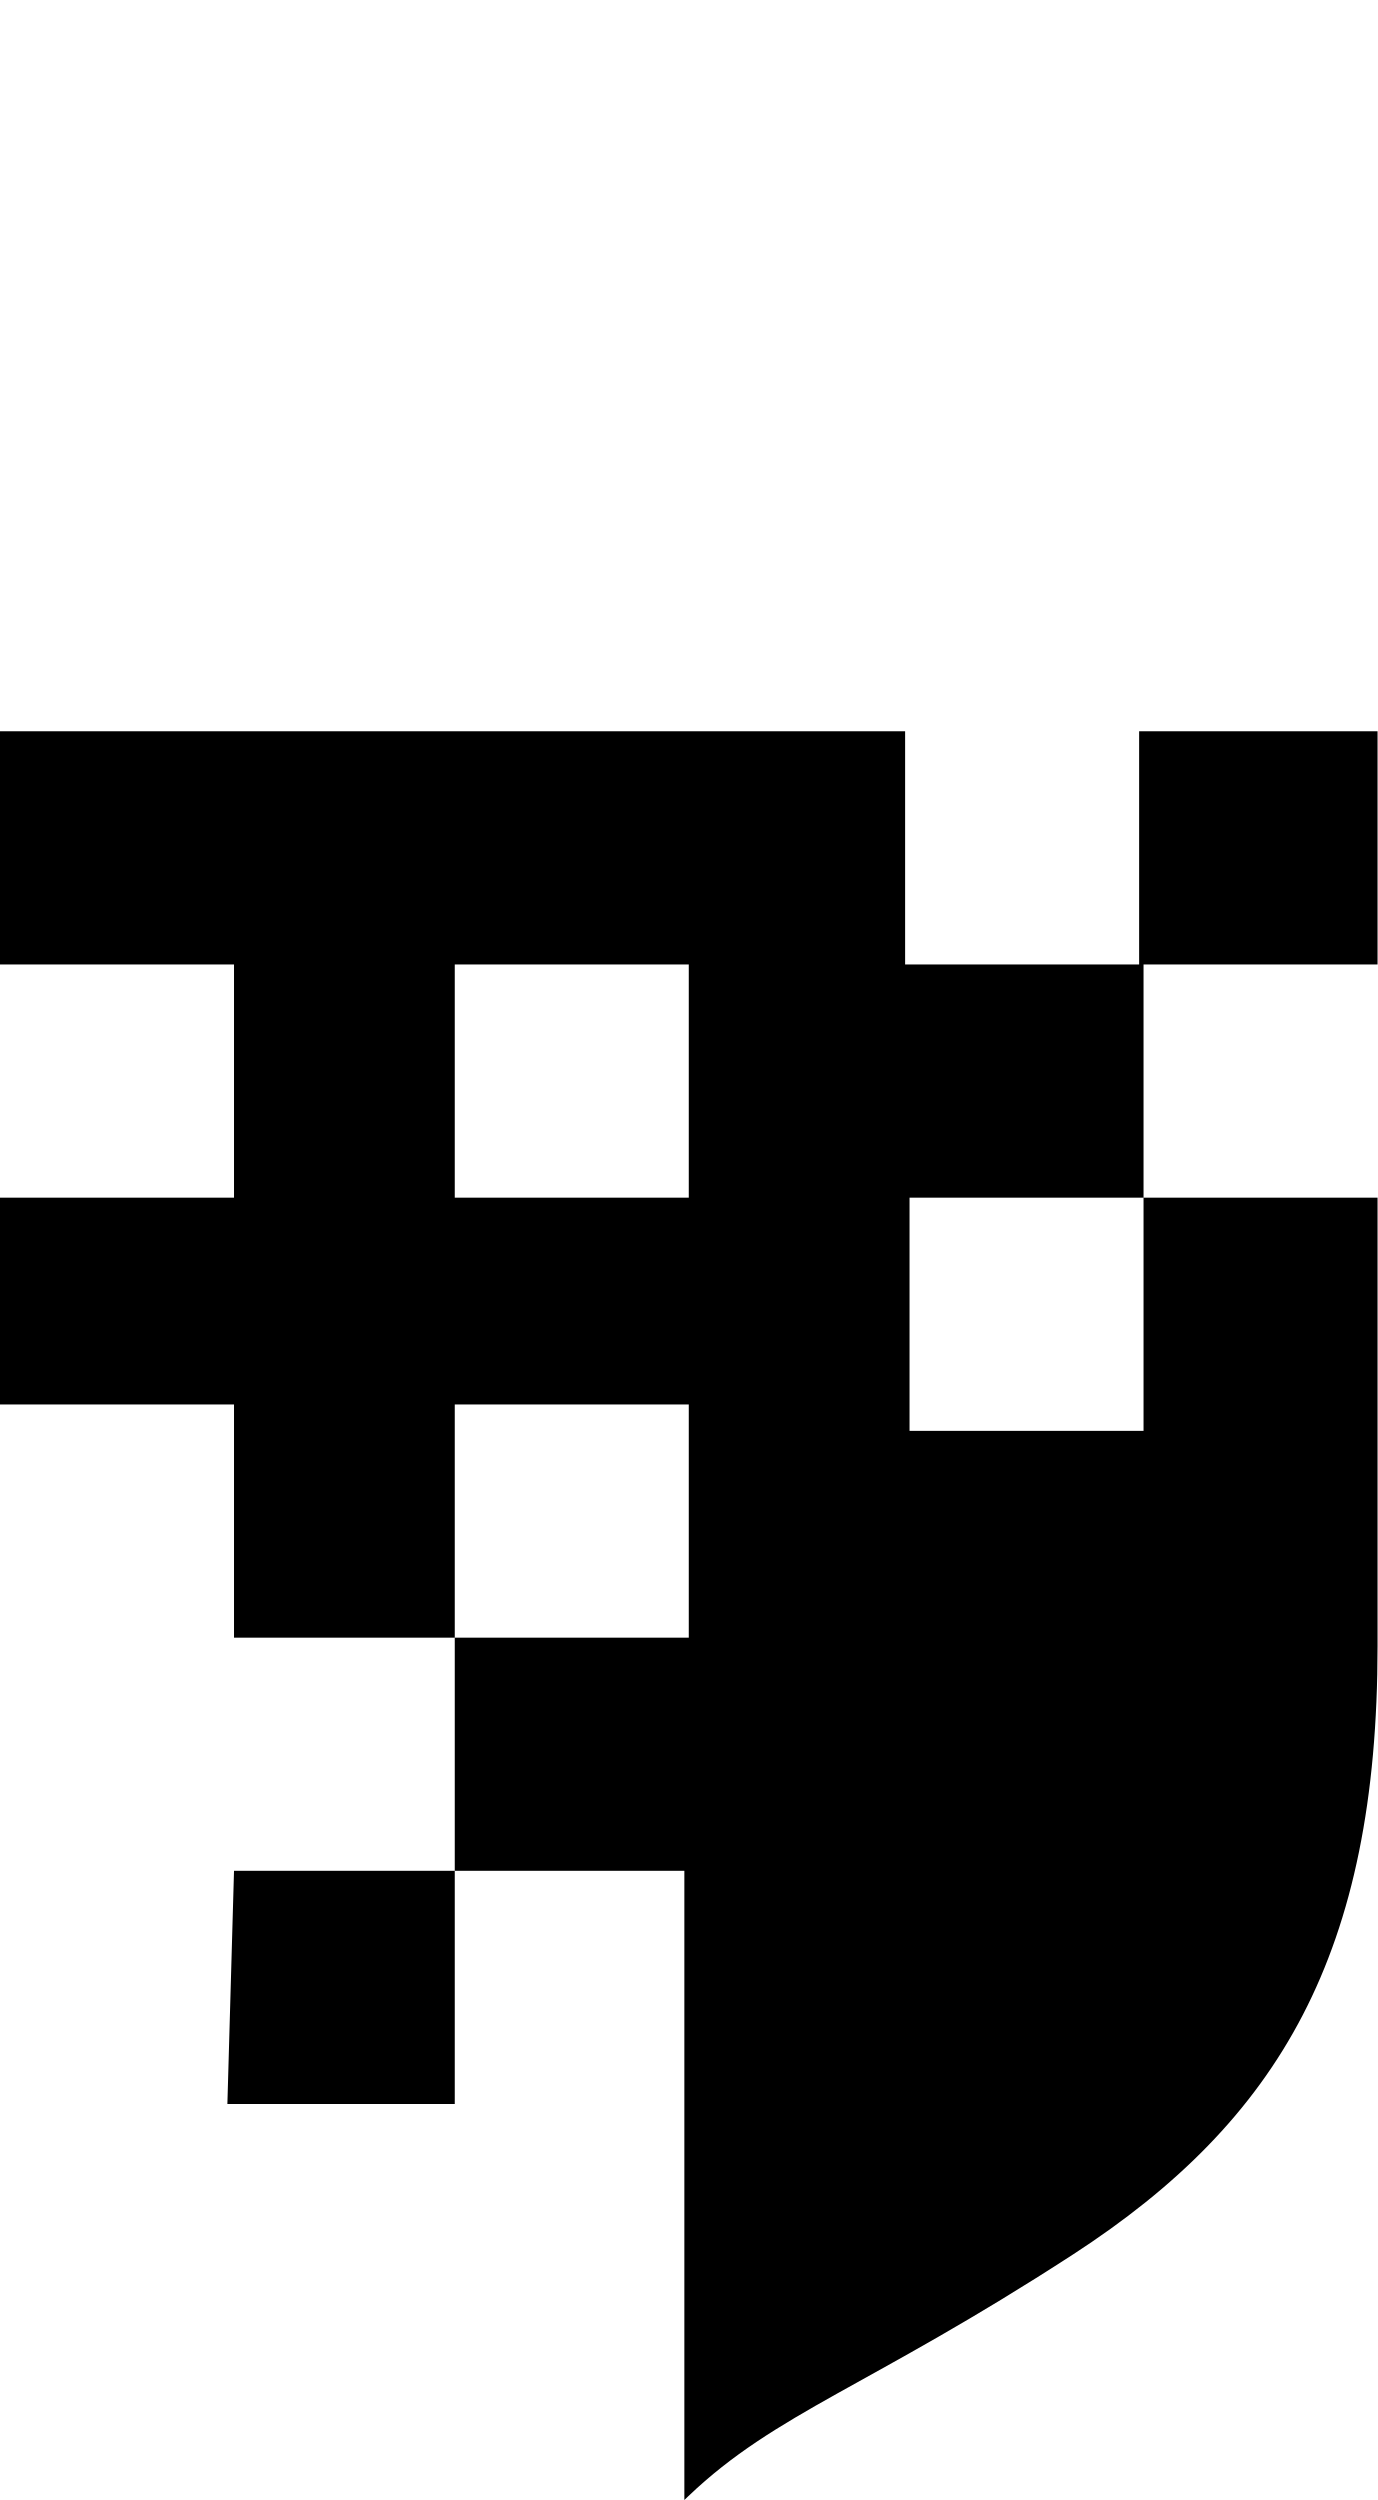
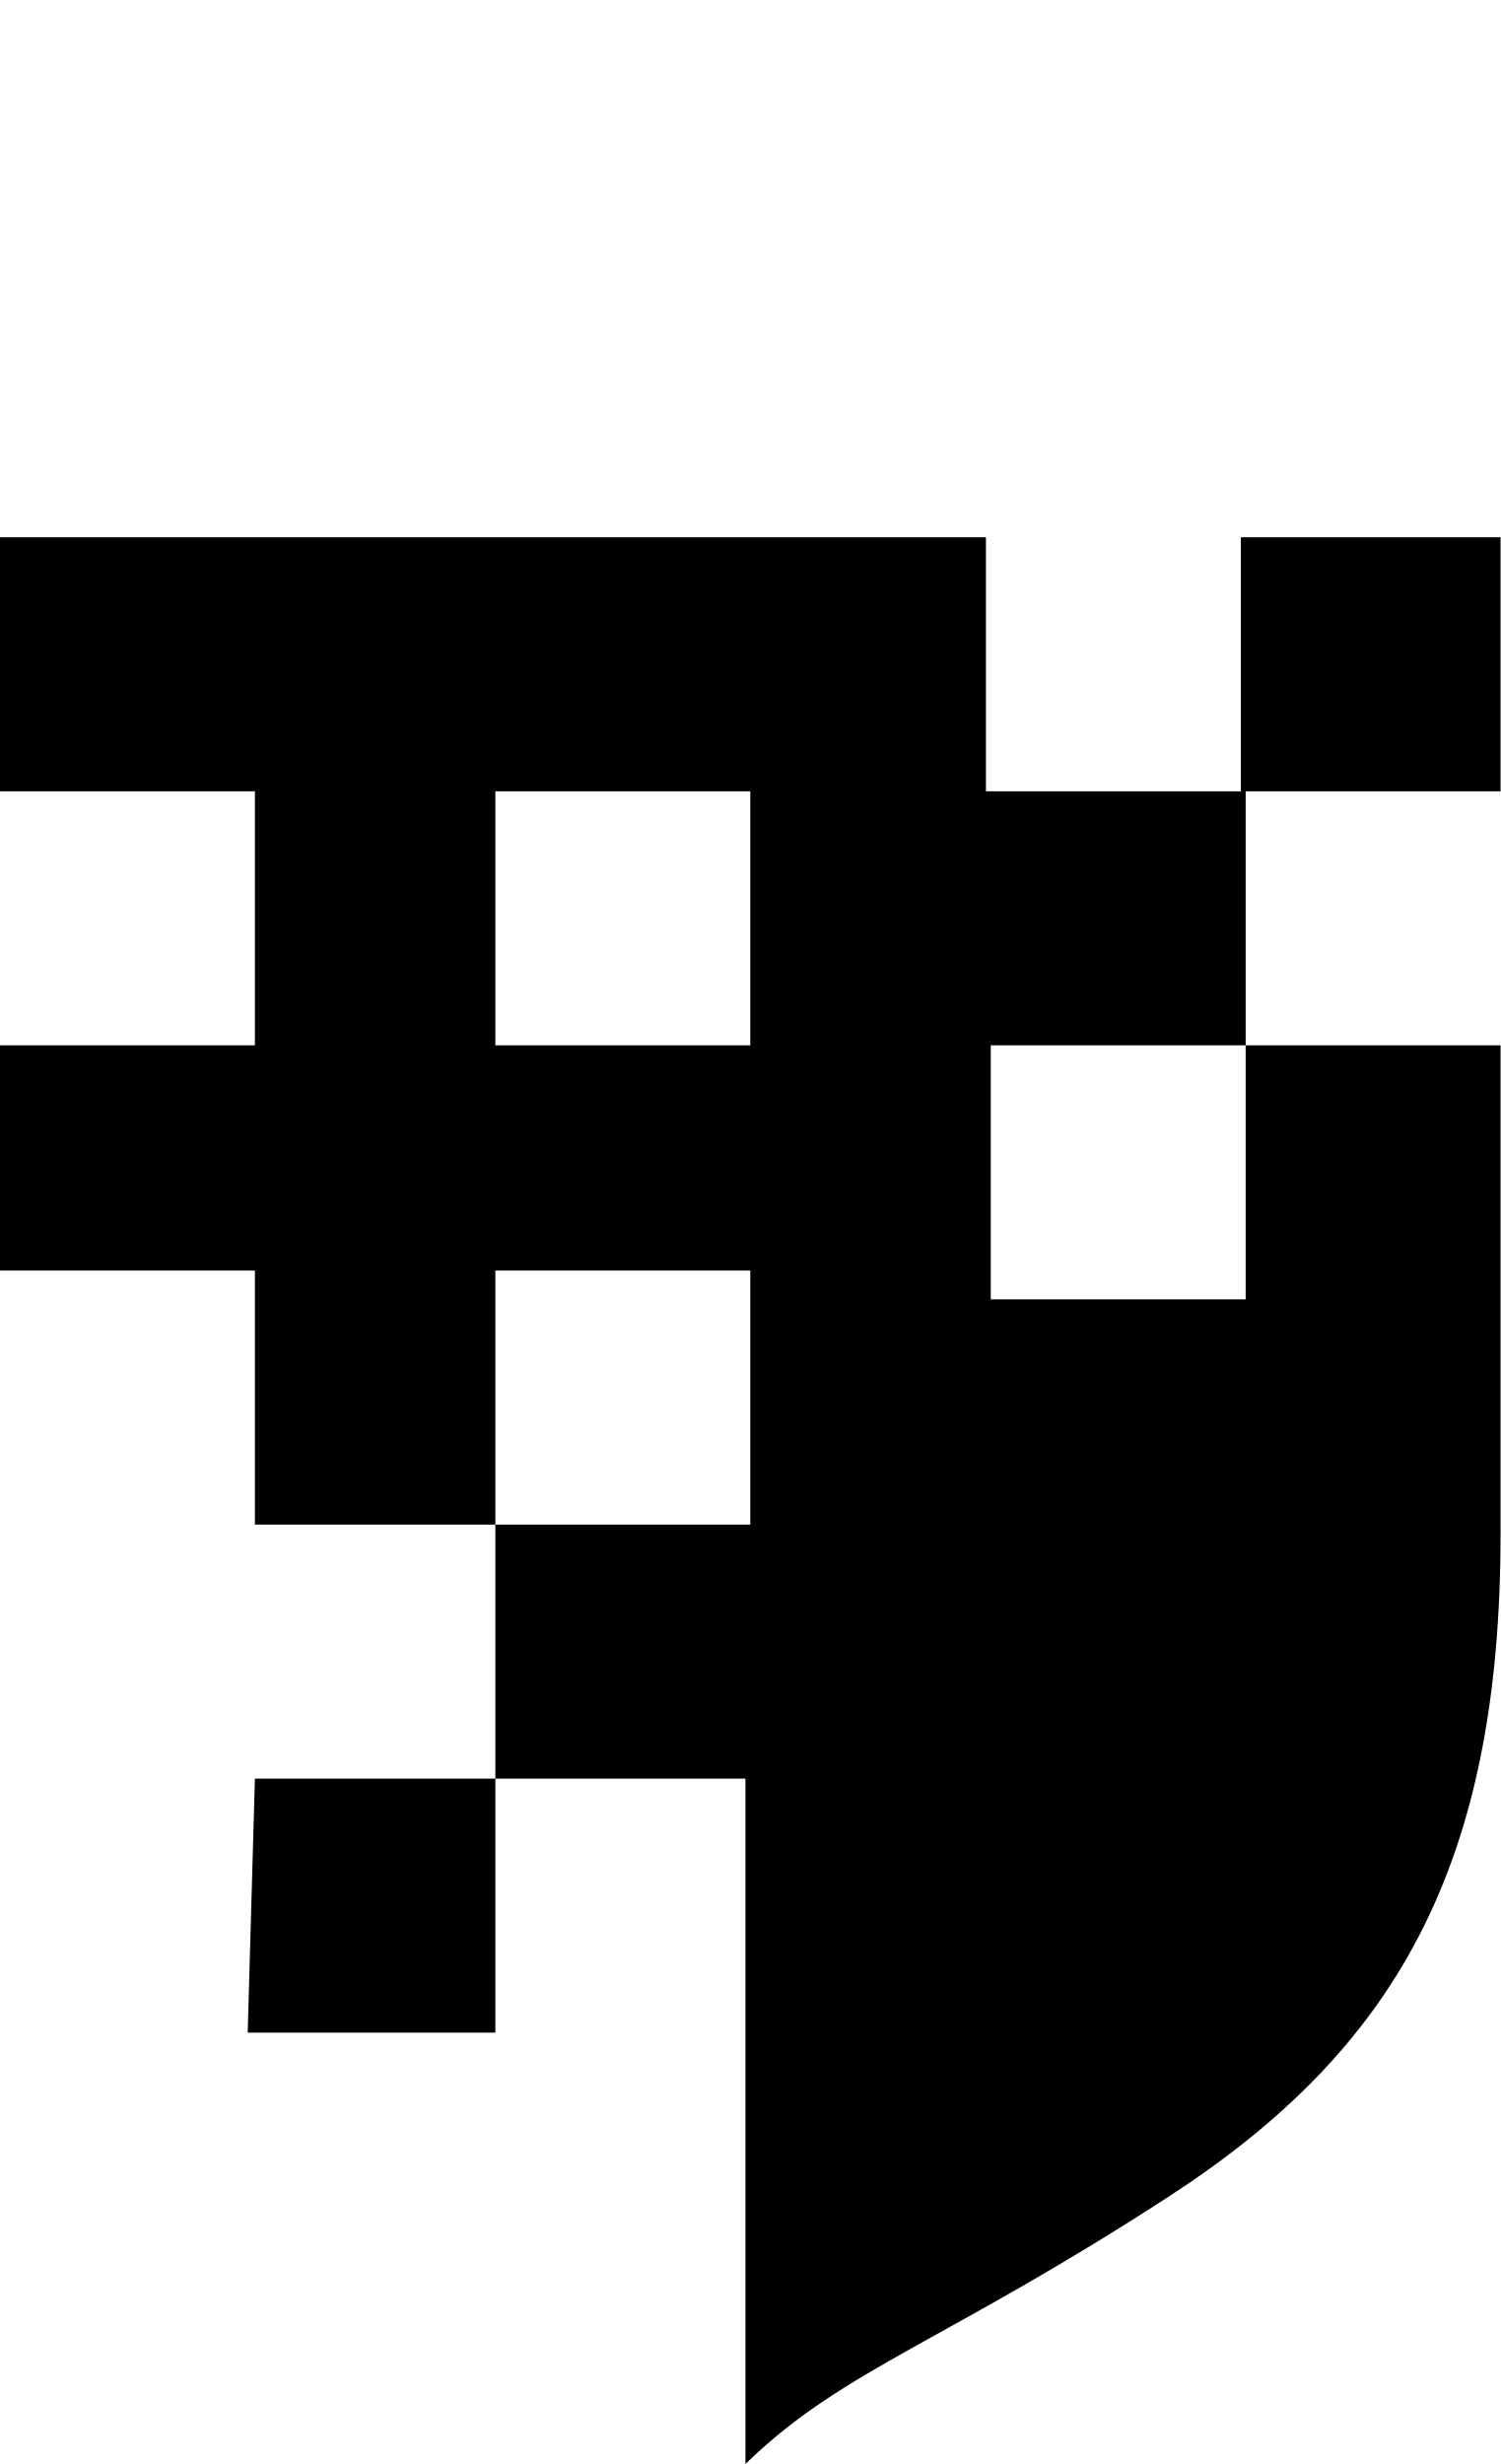
- <svg xmlns="http://www.w3.org/2000/svg" width="81px" height="147px" viewBox="0 0 81 147" version="1.1">
+ <svg xmlns="http://www.w3.org/2000/svg" width="81px" height="133px" viewBox="0 0 81 133" version="1.1">
  <g id="cncsc-logo-light" stroke="none" stroke-width="1" fill="none" fill-rule="evenodd">
-     <path d="M40.5,82.582 L26.74,82.582 L26.74,96.294 L40.5,96.294 L40.5,82.582 Z M67.24,70.423 L53.481,70.423 L53.481,84.134 L67.24,84.134 L67.24,70.423 Z M40.5,56.711 L26.74,56.711 L26.74,70.423 L40.5,70.423 L40.5,56.711 Z M-5.68434189e-14,43 L53.221,43 L53.221,56.711 L66.981,56.711 L66.981,43 L81,43 L81,56.711 L67.24,56.711 L67.24,70.423 L81,70.423 L81,96.789 C81,114.824 75.247,124.672 63.091,132.564 C51.122,140.335 45.631,141.857 40.482,146.767 L40.24,147 L40.24,110.005 L26.74,110.005 L26.74,123.716 L13.37,123.716 L13.76,110.005 L26.74,110.005 L26.74,96.294 L13.76,96.294 L13.76,82.582 L-5.68434189e-14,82.582 L1.70530257e-13,70.423 L13.76,70.423 L13.76,56.711 L1.70530257e-13,56.711 L-5.68434189e-14,43 Z" id="cncsc_logo" fill="#000000" />
+     <path d="M40.5,68.582 L26.74,68.582 L26.74,82.294 L40.5,82.294 L40.5,68.582 Z M67.24,56.423 L53.481,56.423 L53.481,70.134 L67.24,70.134 L67.24,56.423 Z M40.5,42.711 L26.74,42.711 L26.74,56.423 L40.5,56.423 L40.5,42.711 Z M-5.68434189e-14,29 L53.221,29 L53.221,42.711 L66.981,42.711 L66.981,29 L81,29 L81,42.711 L67.24,42.711 L67.24,56.423 L81,56.423 L81,82.789 C81,100.824 75.247,110.672 63.091,118.564 C51.122,126.335 45.631,127.857 40.482,132.767 L40.24,133 L40.24,96.005 L26.74,96.005 L26.74,109.716 L13.37,109.716 L13.76,96.005 L26.74,96.005 L26.74,82.294 L13.76,82.294 L13.76,68.582 L-5.68434189e-14,68.582 L1.70530257e-13,56.423 L13.76,56.423 L13.76,42.711 L1.70530257e-13,42.711 L-5.68434189e-14,29 Z" id="cncsc_logo" fill="#000000" />
  </g>
</svg>
